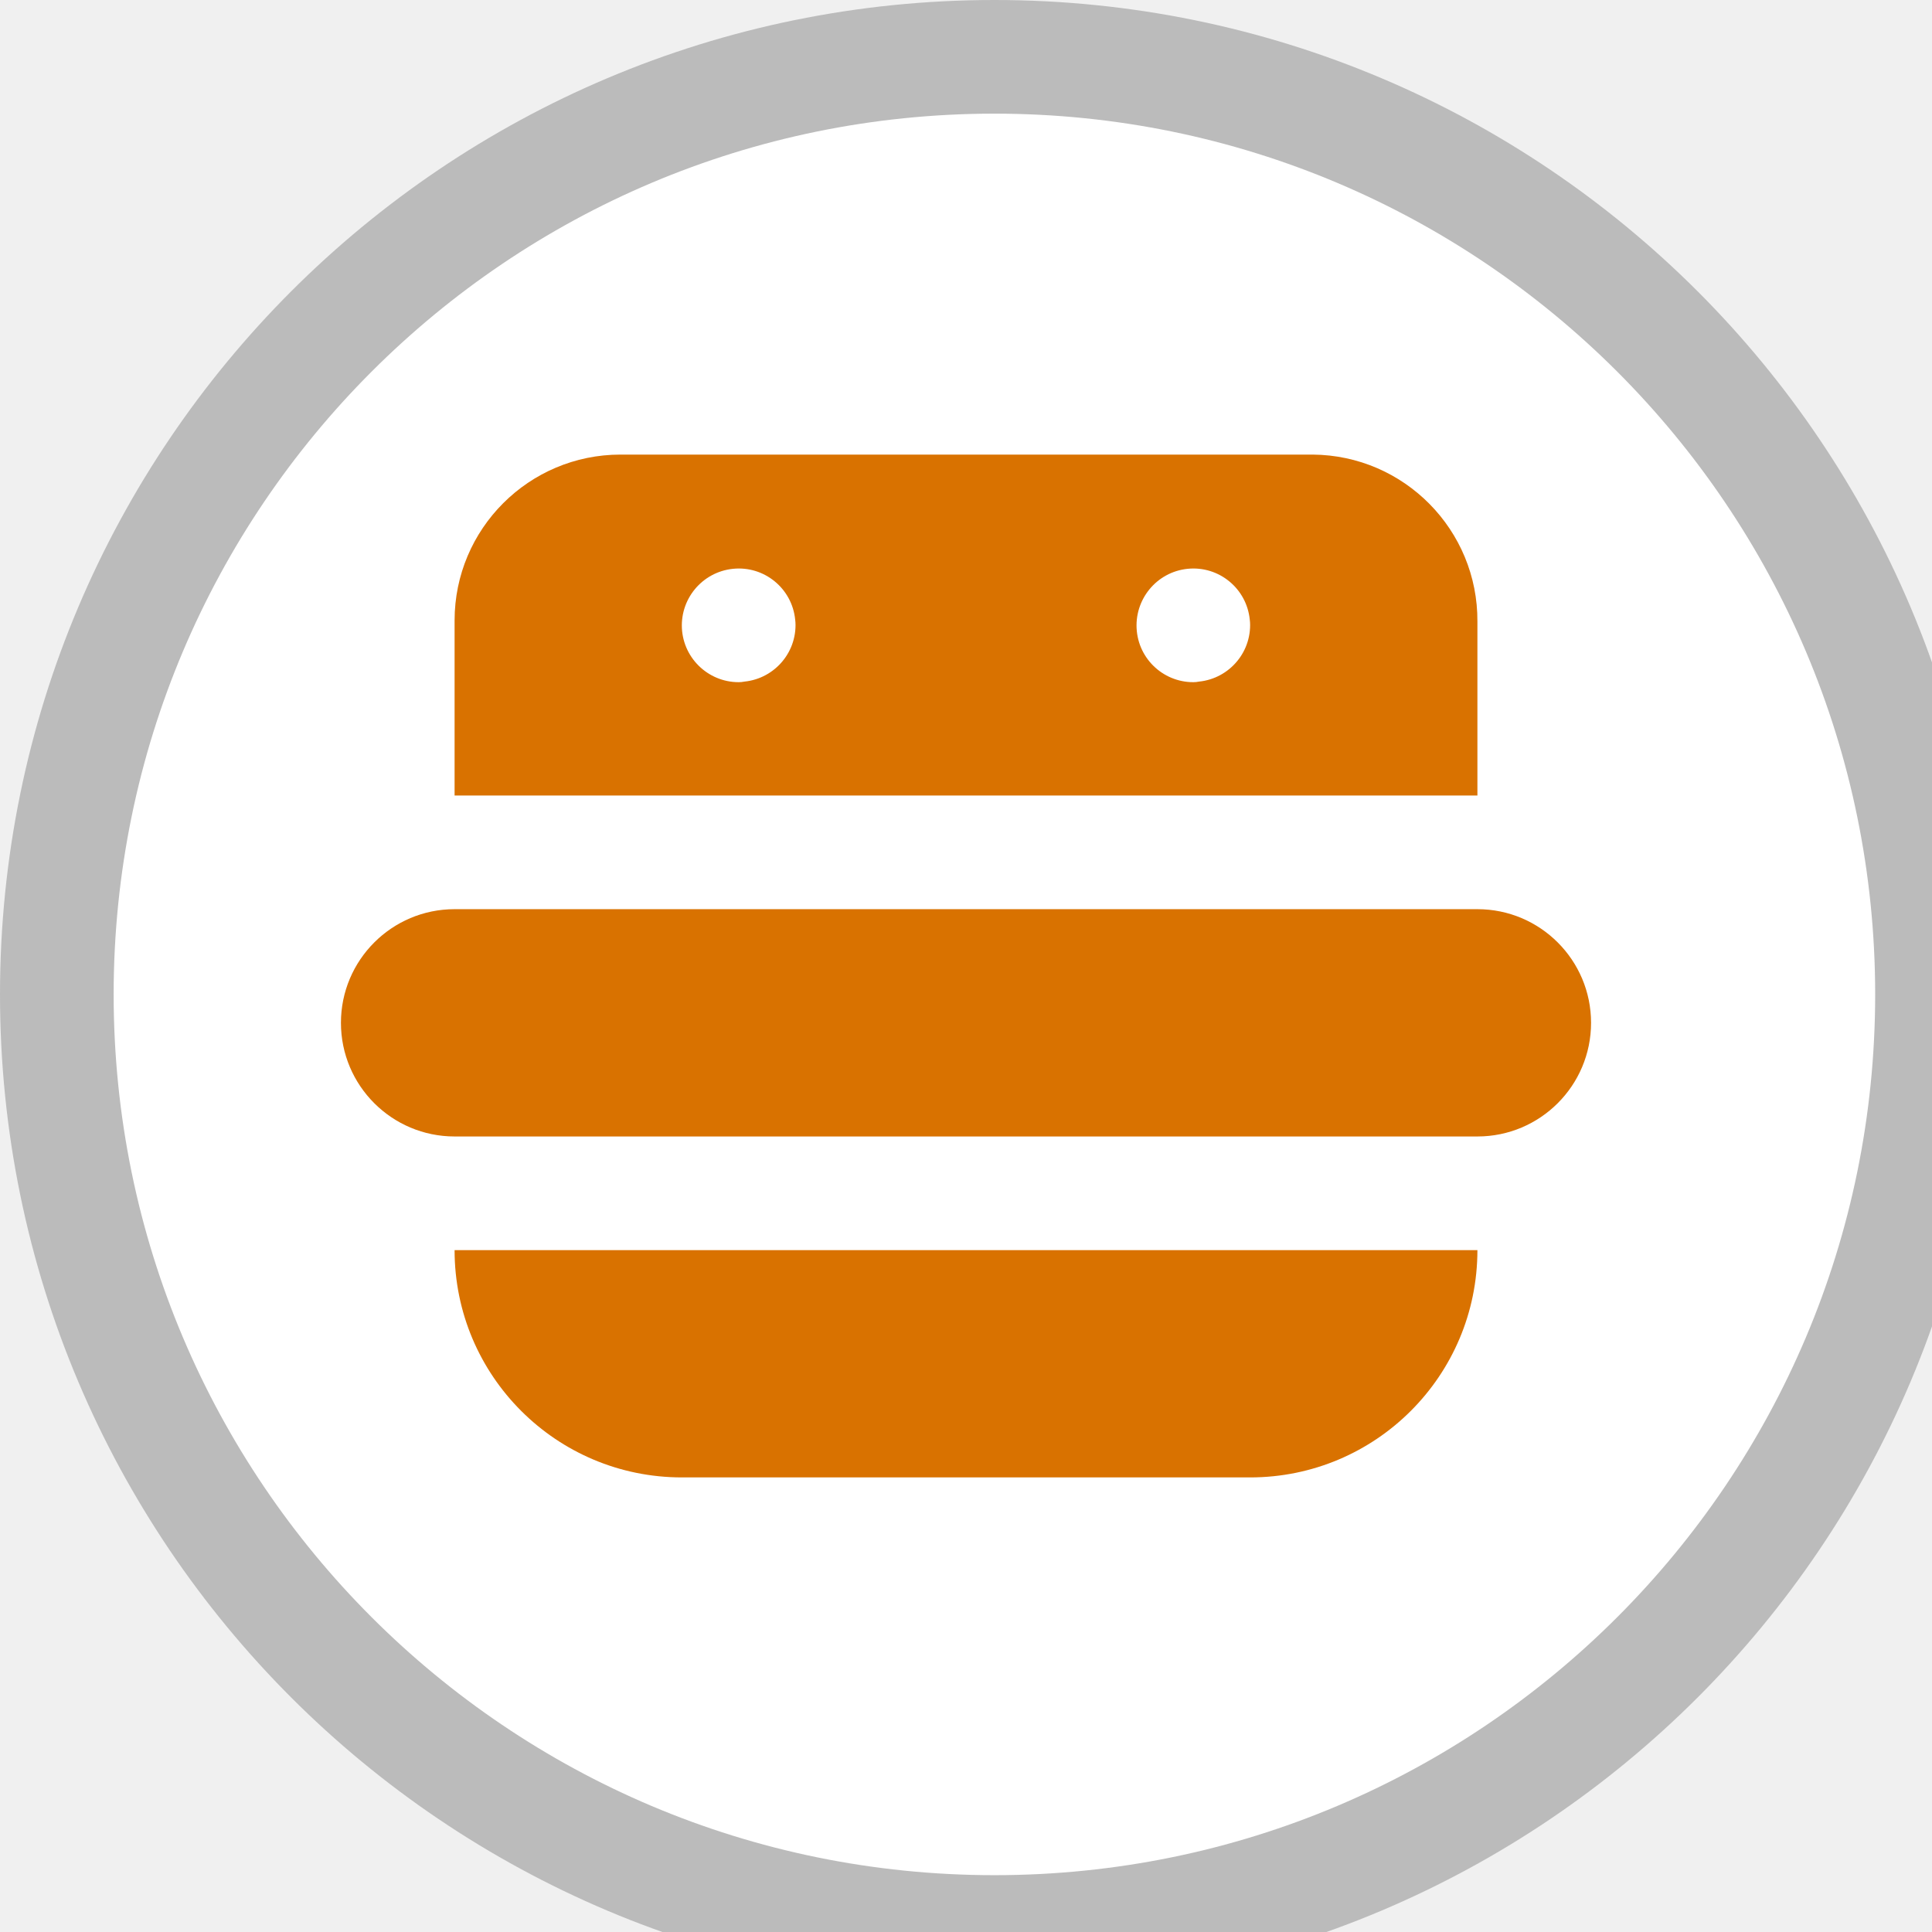
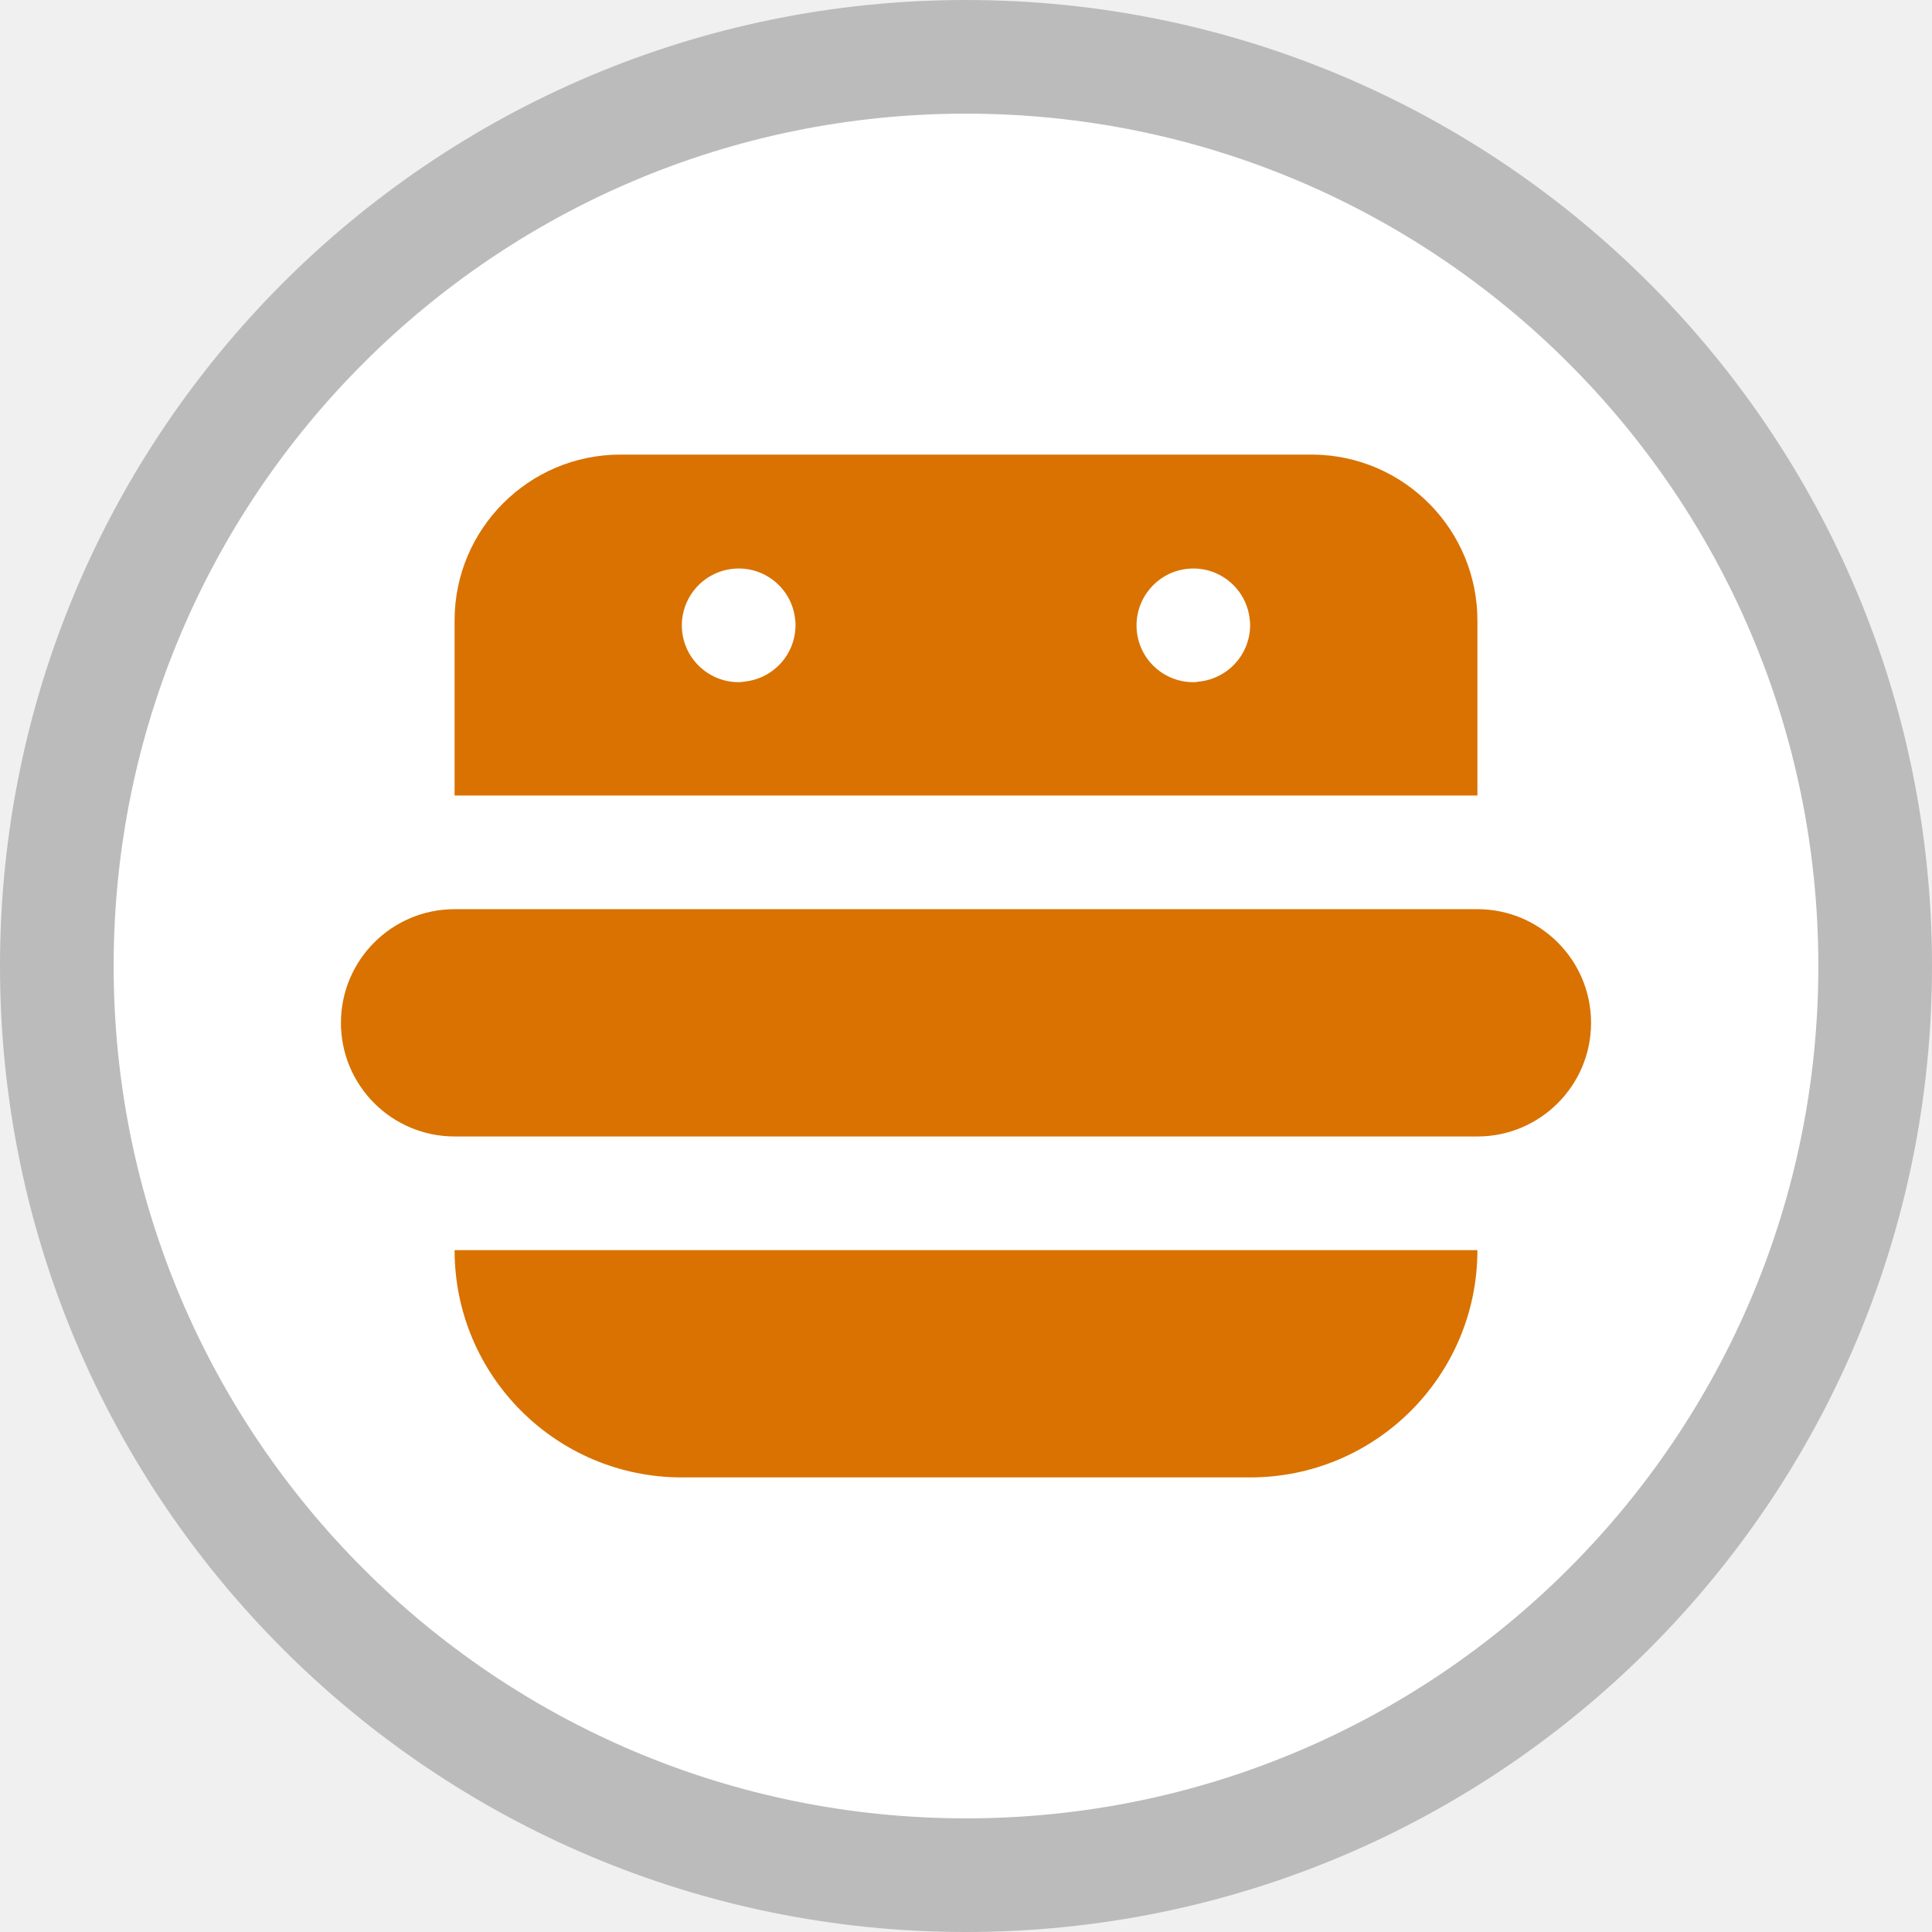
<svg xmlns="http://www.w3.org/2000/svg" viewBox="0 0 17 17" height="17" width="17">
  <rect fill="none" x="0" y="0" width="17" height="17" />
-   <rect x="1" y="1" rx="7.75" ry="7.75" width="15.5" height="15.5" stroke="#bbb" style="stroke-linejoin:round;stroke-miterlimit:4;" fill="#bbb" stroke-width="2" />
-   <rect x="1" y="1" width="15.5" height="15.5" rx="7.75" ry="7.75" fill="#fff" />
+   <rect x="1" y="1" rx="7.5" ry="7.5" width="15" height="15" stroke="#bbb" style="stroke-linejoin:round;stroke-miterlimit:4;" fill="#bbb" stroke-width="2" />
+   <rect x="1" y="1" width="15" height="15" rx="7.5" ry="7.5" fill="#fff" />
  <path fill="#d97200" transform="translate(3 3)" d="M10,8L10,8c0,1.105-0.895,2-2,2H3c-1.105,0-2-0.895-2-2H10z M10,5H1C0.448,5,0,5.448,0,6s0.448,1,1,1h9  c0.552,0,1-0.448,1-1S10.552,5,10,5z M8.55,1H2.46C1.654,1,1,1.654,1,2.46c0,0.003,0,0.007,0,0.01V4h9V2.47  C10.005,1.664,9.356,1.006,8.55,1C8.55,1,8.55,1,8.55,1z M3.55,3C3.275,3.028,3.03,2.827,3.002,2.553  C2.975,2.278,3.175,2.033,3.45,2.005c0.275-0.028,0.52,0.173,0.547,0.448C3.999,2.468,4,2.484,4,2.5  C4,2.776,3.776,3,3.5,3H3.55z M7.55,3C7.275,3.028,7.03,2.827,7.003,2.553S7.175,2.033,7.45,2.005  c0.275-0.028,0.52,0.173,0.547,0.448C7.999,2.468,8,2.484,8,2.5C8,2.776,7.776,3,7.5,3H7.55z" />
</svg>
